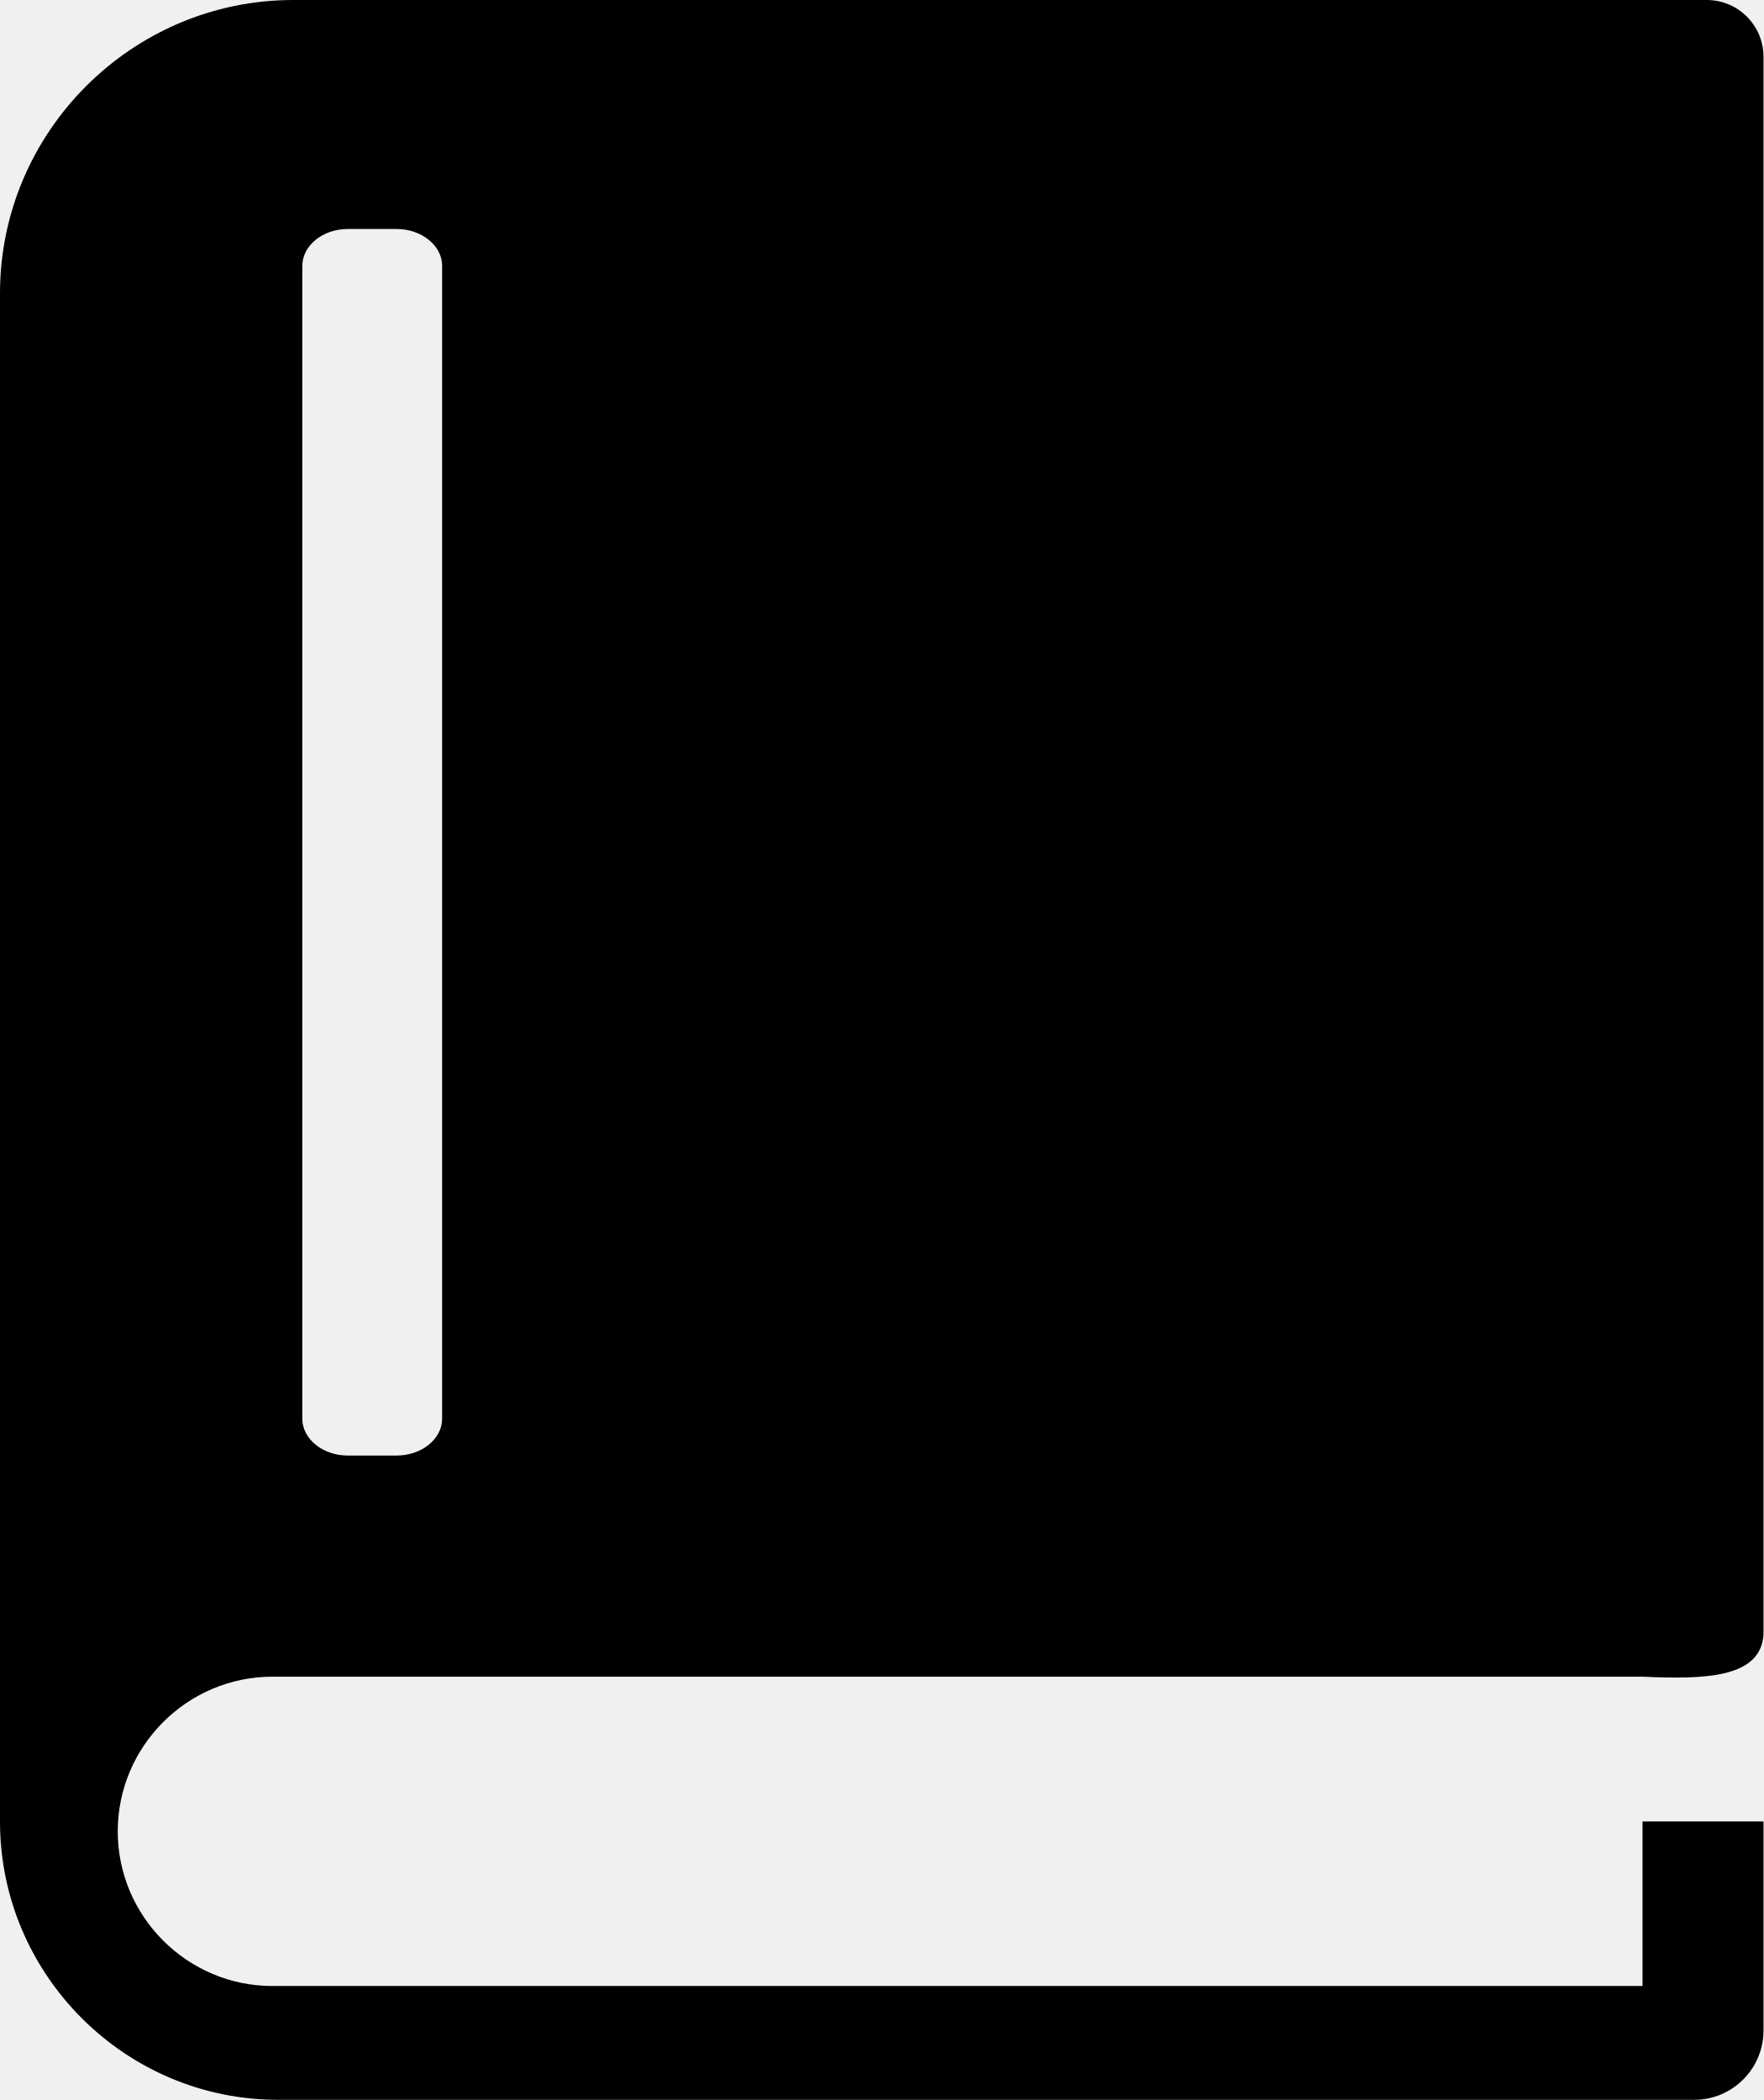
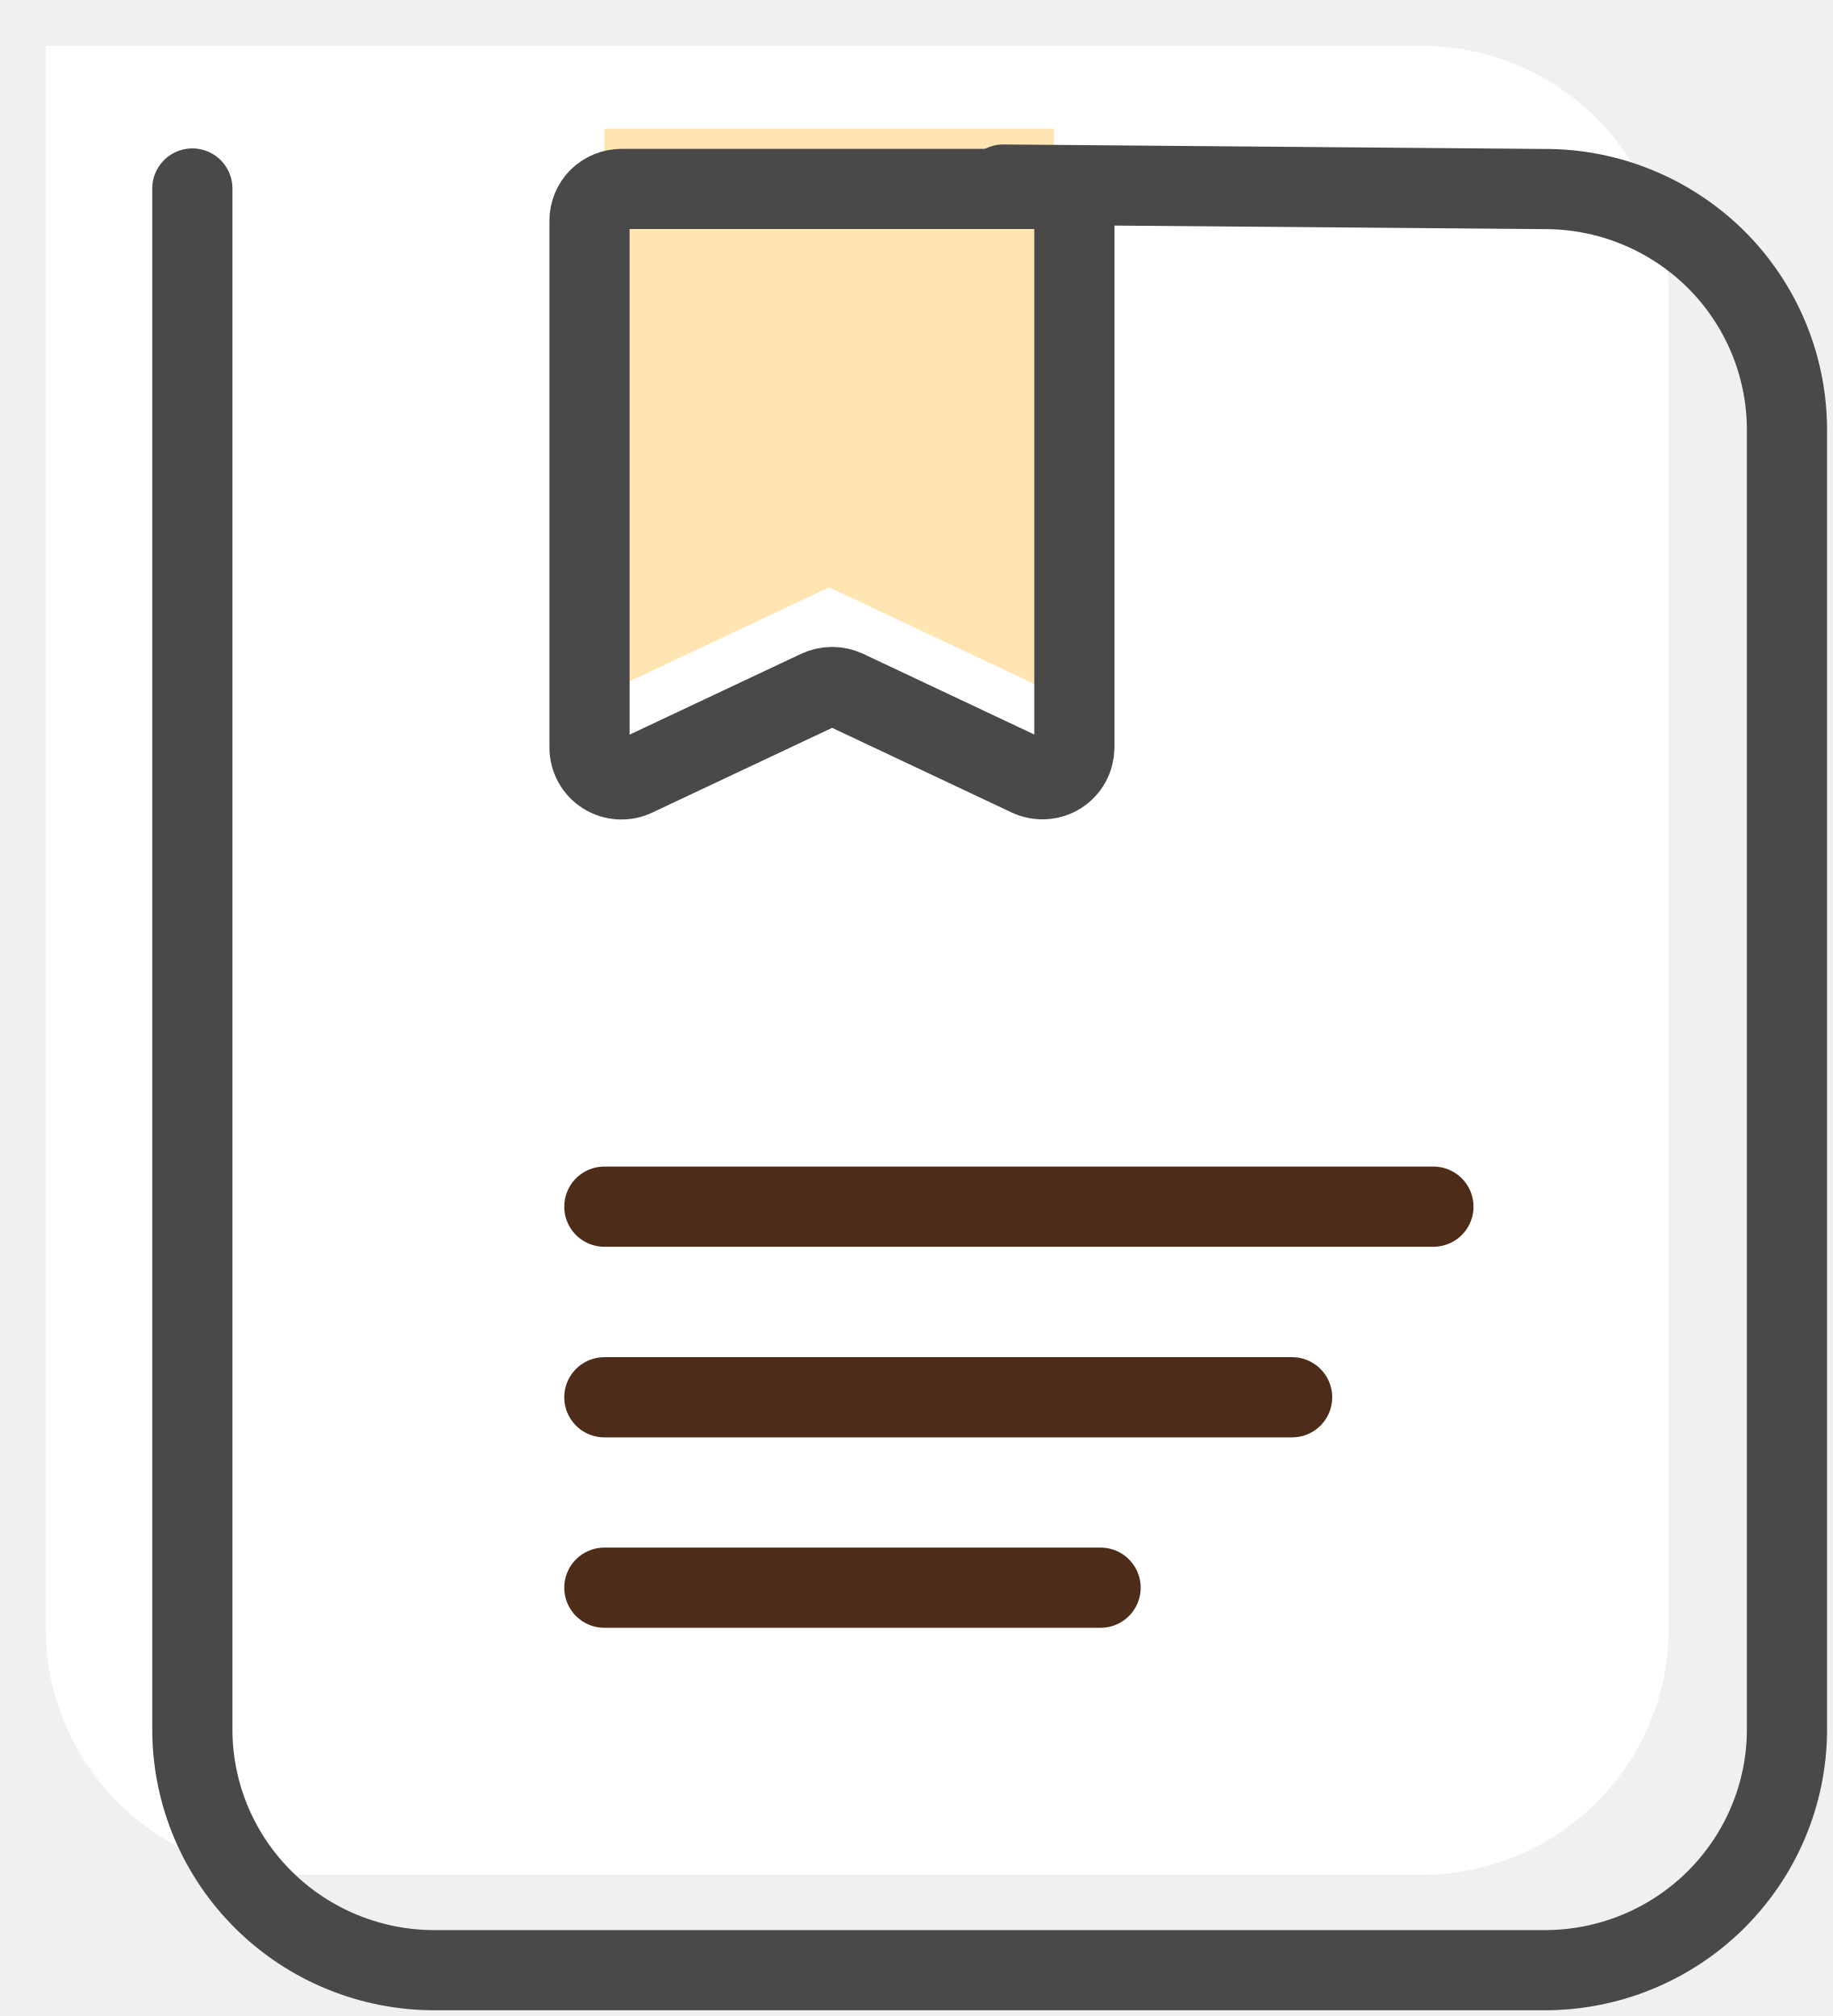
- <svg xmlns="http://www.w3.org/2000/svg" viewBox="0 0 103.19 122.88">
-   <path d="M17.16 0h82.72a3.32 3.32 0 013.31 3.31v92.32c-.15 2.58-3.48 2.64-7.08 2.48H15.94c-4.98 0-9.05 4.07-9.05 9.05s4.07 9.05 9.05 9.05h80.17v-9.63h7.08v12.24c0 2.23-1.82 4.05-4.05 4.05H16.29C7.33 122.88 0 115.55 0 106.59V17.16C0 7.72 7.72 0 17.16 0zm3.19 13.4h2.86c1.46 0 2.66.97 2.66 2.15v67.47c0 1.18-1.2 2.15-2.66 2.15h-2.86c-1.46 0-2.66-.97-2.66-2.15V15.55c.01-1.19 1.2-2.15 2.66-2.15z" fill-rule="evenodd" clip-rule="evenodd" />
+ <svg xmlns="http://www.w3.org/2000/svg" width="20" height="22" viewBox="0 0 20 22" fill="none">
+   <path d="M0.5 0.5V17.775C0.5 18.487 0.784 19.17 1.291 19.674C1.797 20.177 2.484 20.46 3.2 20.46H15.509C16.225 20.46 16.912 20.177 17.418 19.674C17.925 19.17 18.209 18.487 18.209 17.775V3.185C18.209 2.473 17.925 1.79 17.418 1.287C16.912 0.783 16.225 0.5 15.509 0.5H4.642" fill="white" />
+   <path opacity="0.5" d="M11.501 7.565L9.048 6.41L6.595 7.565V1.403H11.501V7.565Z" fill="#FFCC66" />
+   <path d="M11.225 8.47L9.233 7.531C9.185 7.509 9.133 7.497 9.08 7.497C9.027 7.497 8.975 7.509 8.928 7.531L6.935 8.47C6.882 8.496 6.823 8.508 6.764 8.505C6.704 8.502 6.647 8.484 6.597 8.453C6.547 8.422 6.505 8.378 6.477 8.327C6.448 8.275 6.433 8.217 6.433 8.158V2.408C6.433 2.316 6.47 2.228 6.535 2.163C6.601 2.098 6.689 2.062 6.782 2.062H11.375C11.468 2.062 11.556 2.098 11.622 2.163C11.687 2.228 11.724 2.316 11.724 2.408V8.158C11.723 8.217 11.708 8.274 11.68 8.325C11.652 8.376 11.611 8.419 11.561 8.451C11.511 8.482 11.454 8.5 11.396 8.503C11.337 8.507 11.278 8.495 11.225 8.47Z" stroke="#494949" stroke-width="0.875" stroke-miterlimit="10" />
+   <path d="M2.099 2.057V18.884C2.102 19.581 2.383 20.247 2.881 20.738C3.378 21.229 4.051 21.503 4.752 21.5H16.847C17.547 21.503 18.22 21.229 18.718 20.738C19.215 20.247 19.497 19.581 19.5 18.884V4.677C19.498 4.332 19.428 3.991 19.294 3.673C19.16 3.355 18.964 3.066 18.718 2.823C18.471 2.581 18.179 2.388 17.858 2.258C17.537 2.127 17.194 2.061 16.847 2.063L10.948 2.014" stroke="#494949" stroke-width="0.875" stroke-miterlimit="10" stroke-linecap="round" />
+   <path d="M6.595 13.168H15.642" stroke="#4D2C19" stroke-width="0.875" stroke-miterlimit="10" stroke-linecap="round" />
+   <path d="M6.595 15.248H14.1" stroke="#4D2C19" stroke-width="0.875" stroke-miterlimit="10" stroke-linecap="round" />
+   <path d="M6.595 17.326H12.01" stroke="#4D2C19" stroke-width="0.875" stroke-miterlimit="10" stroke-linecap="round" />
</svg>
